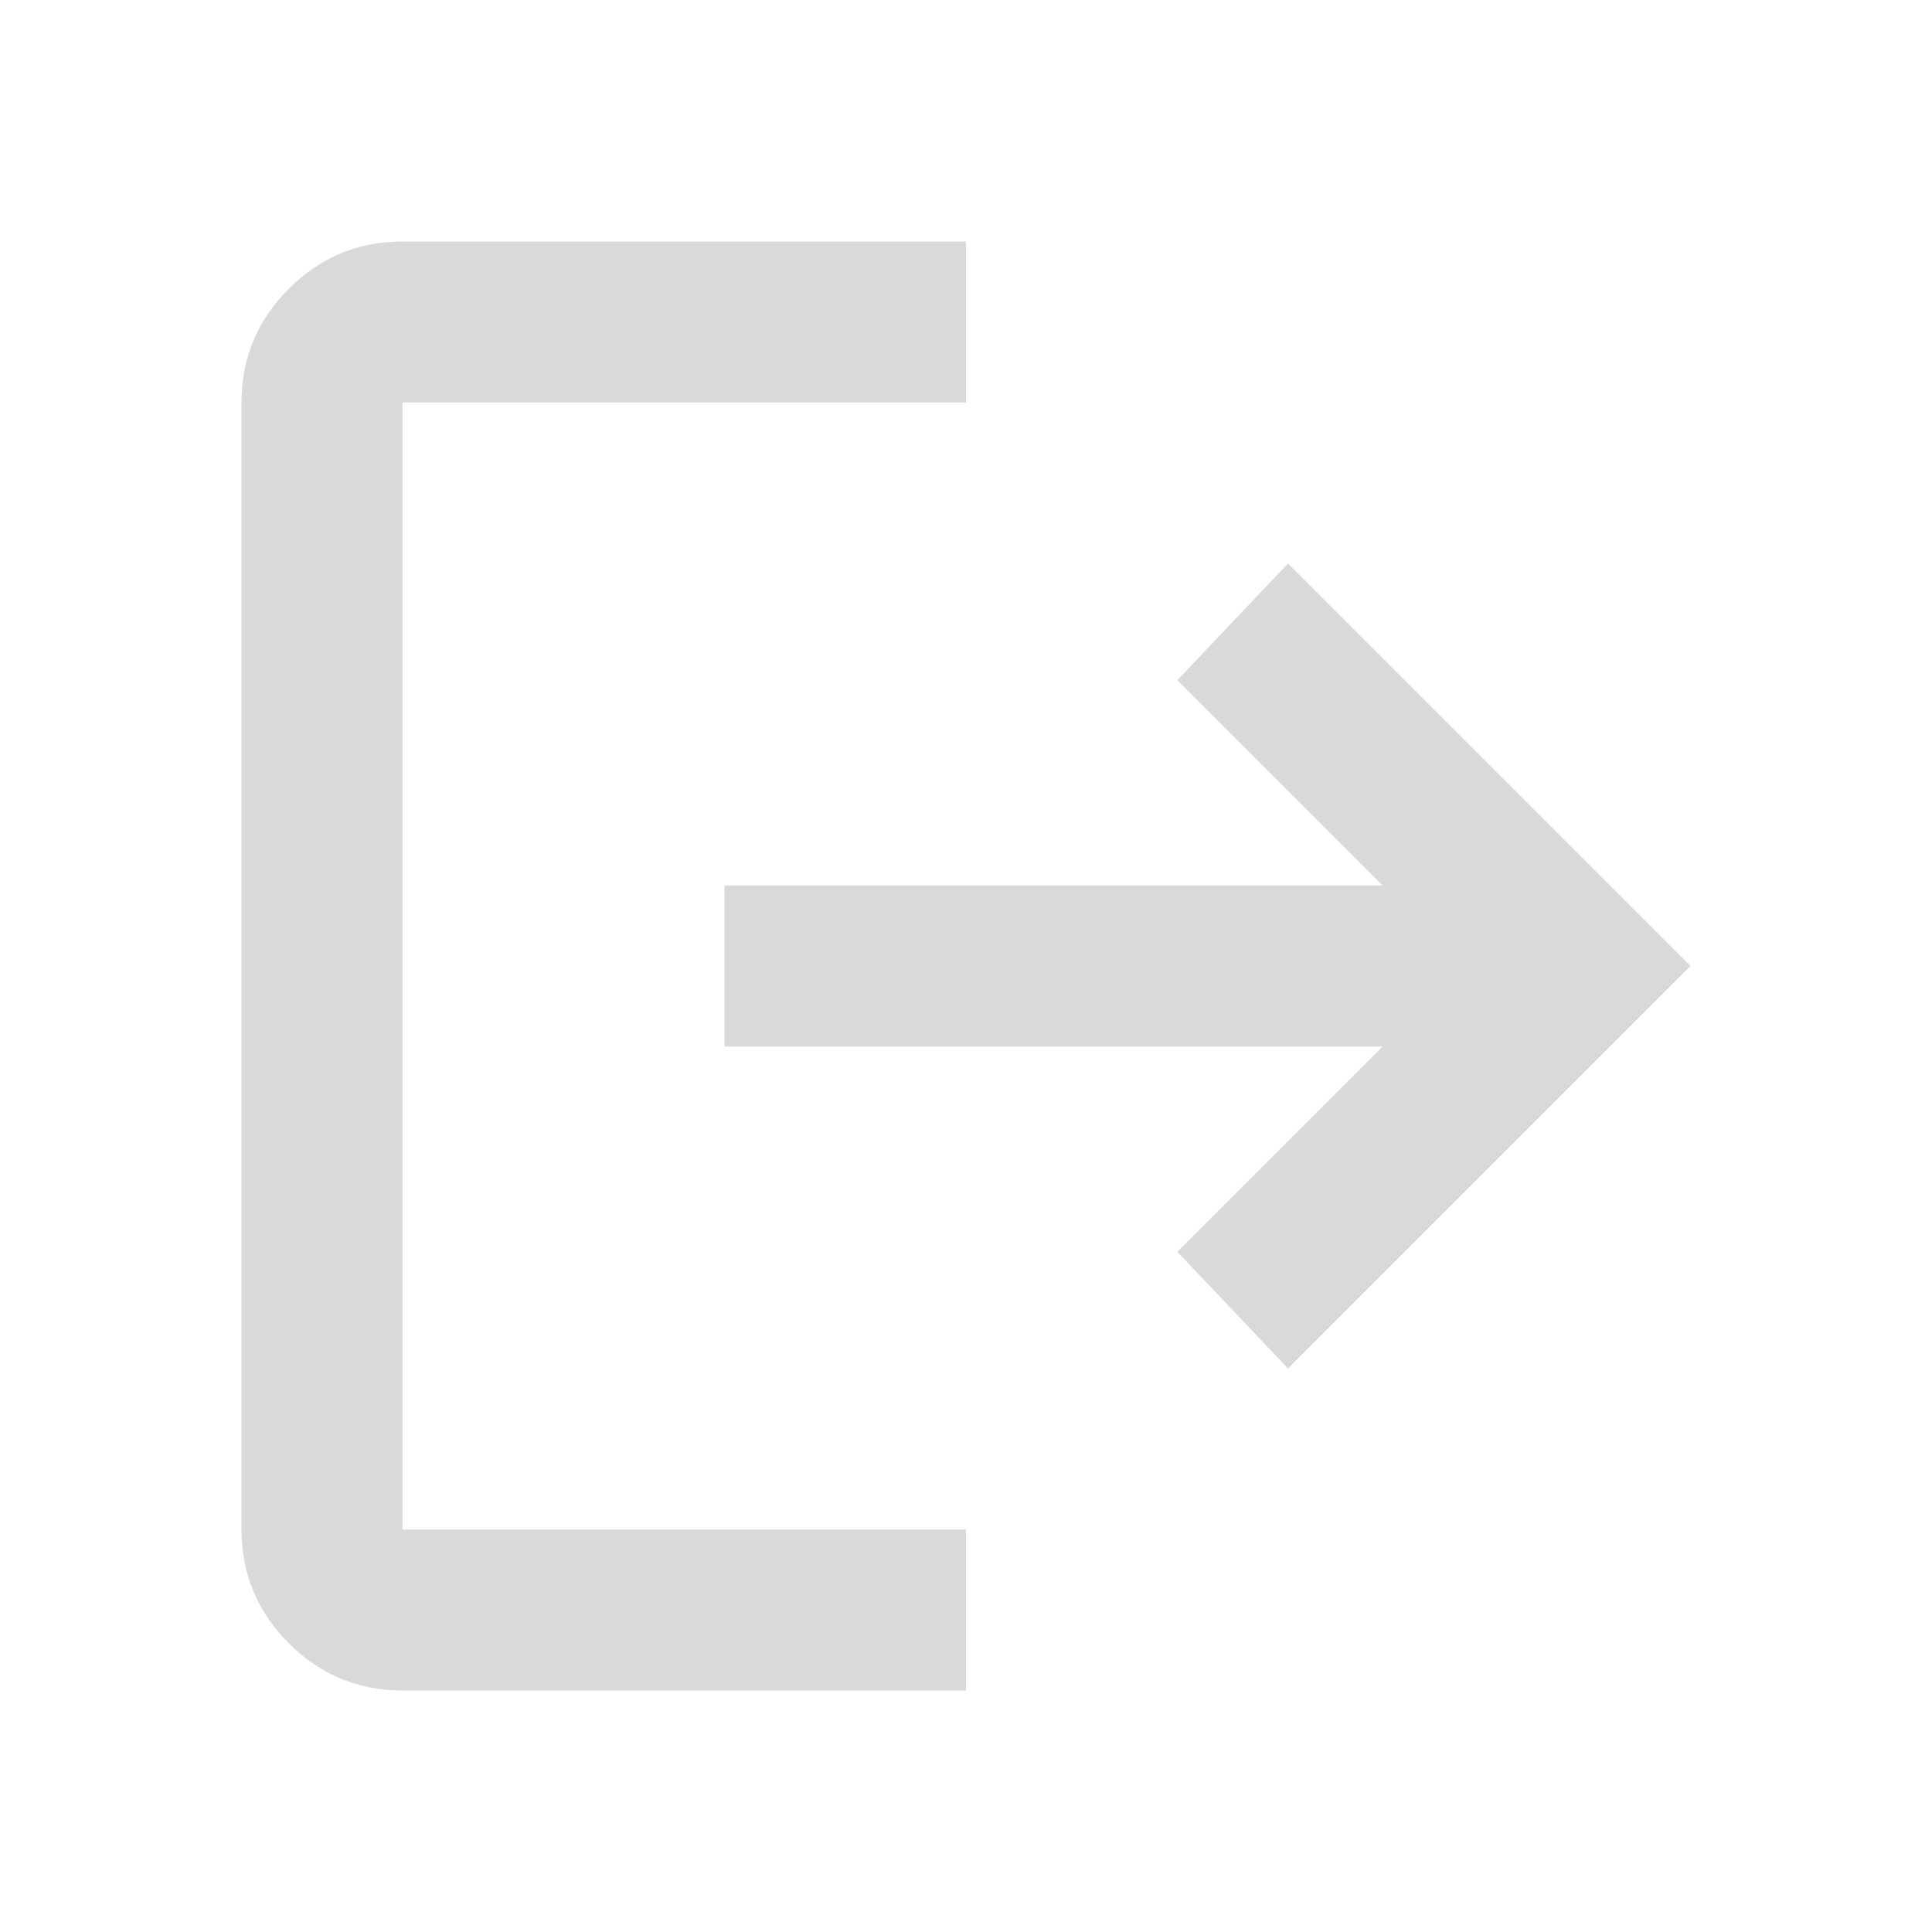
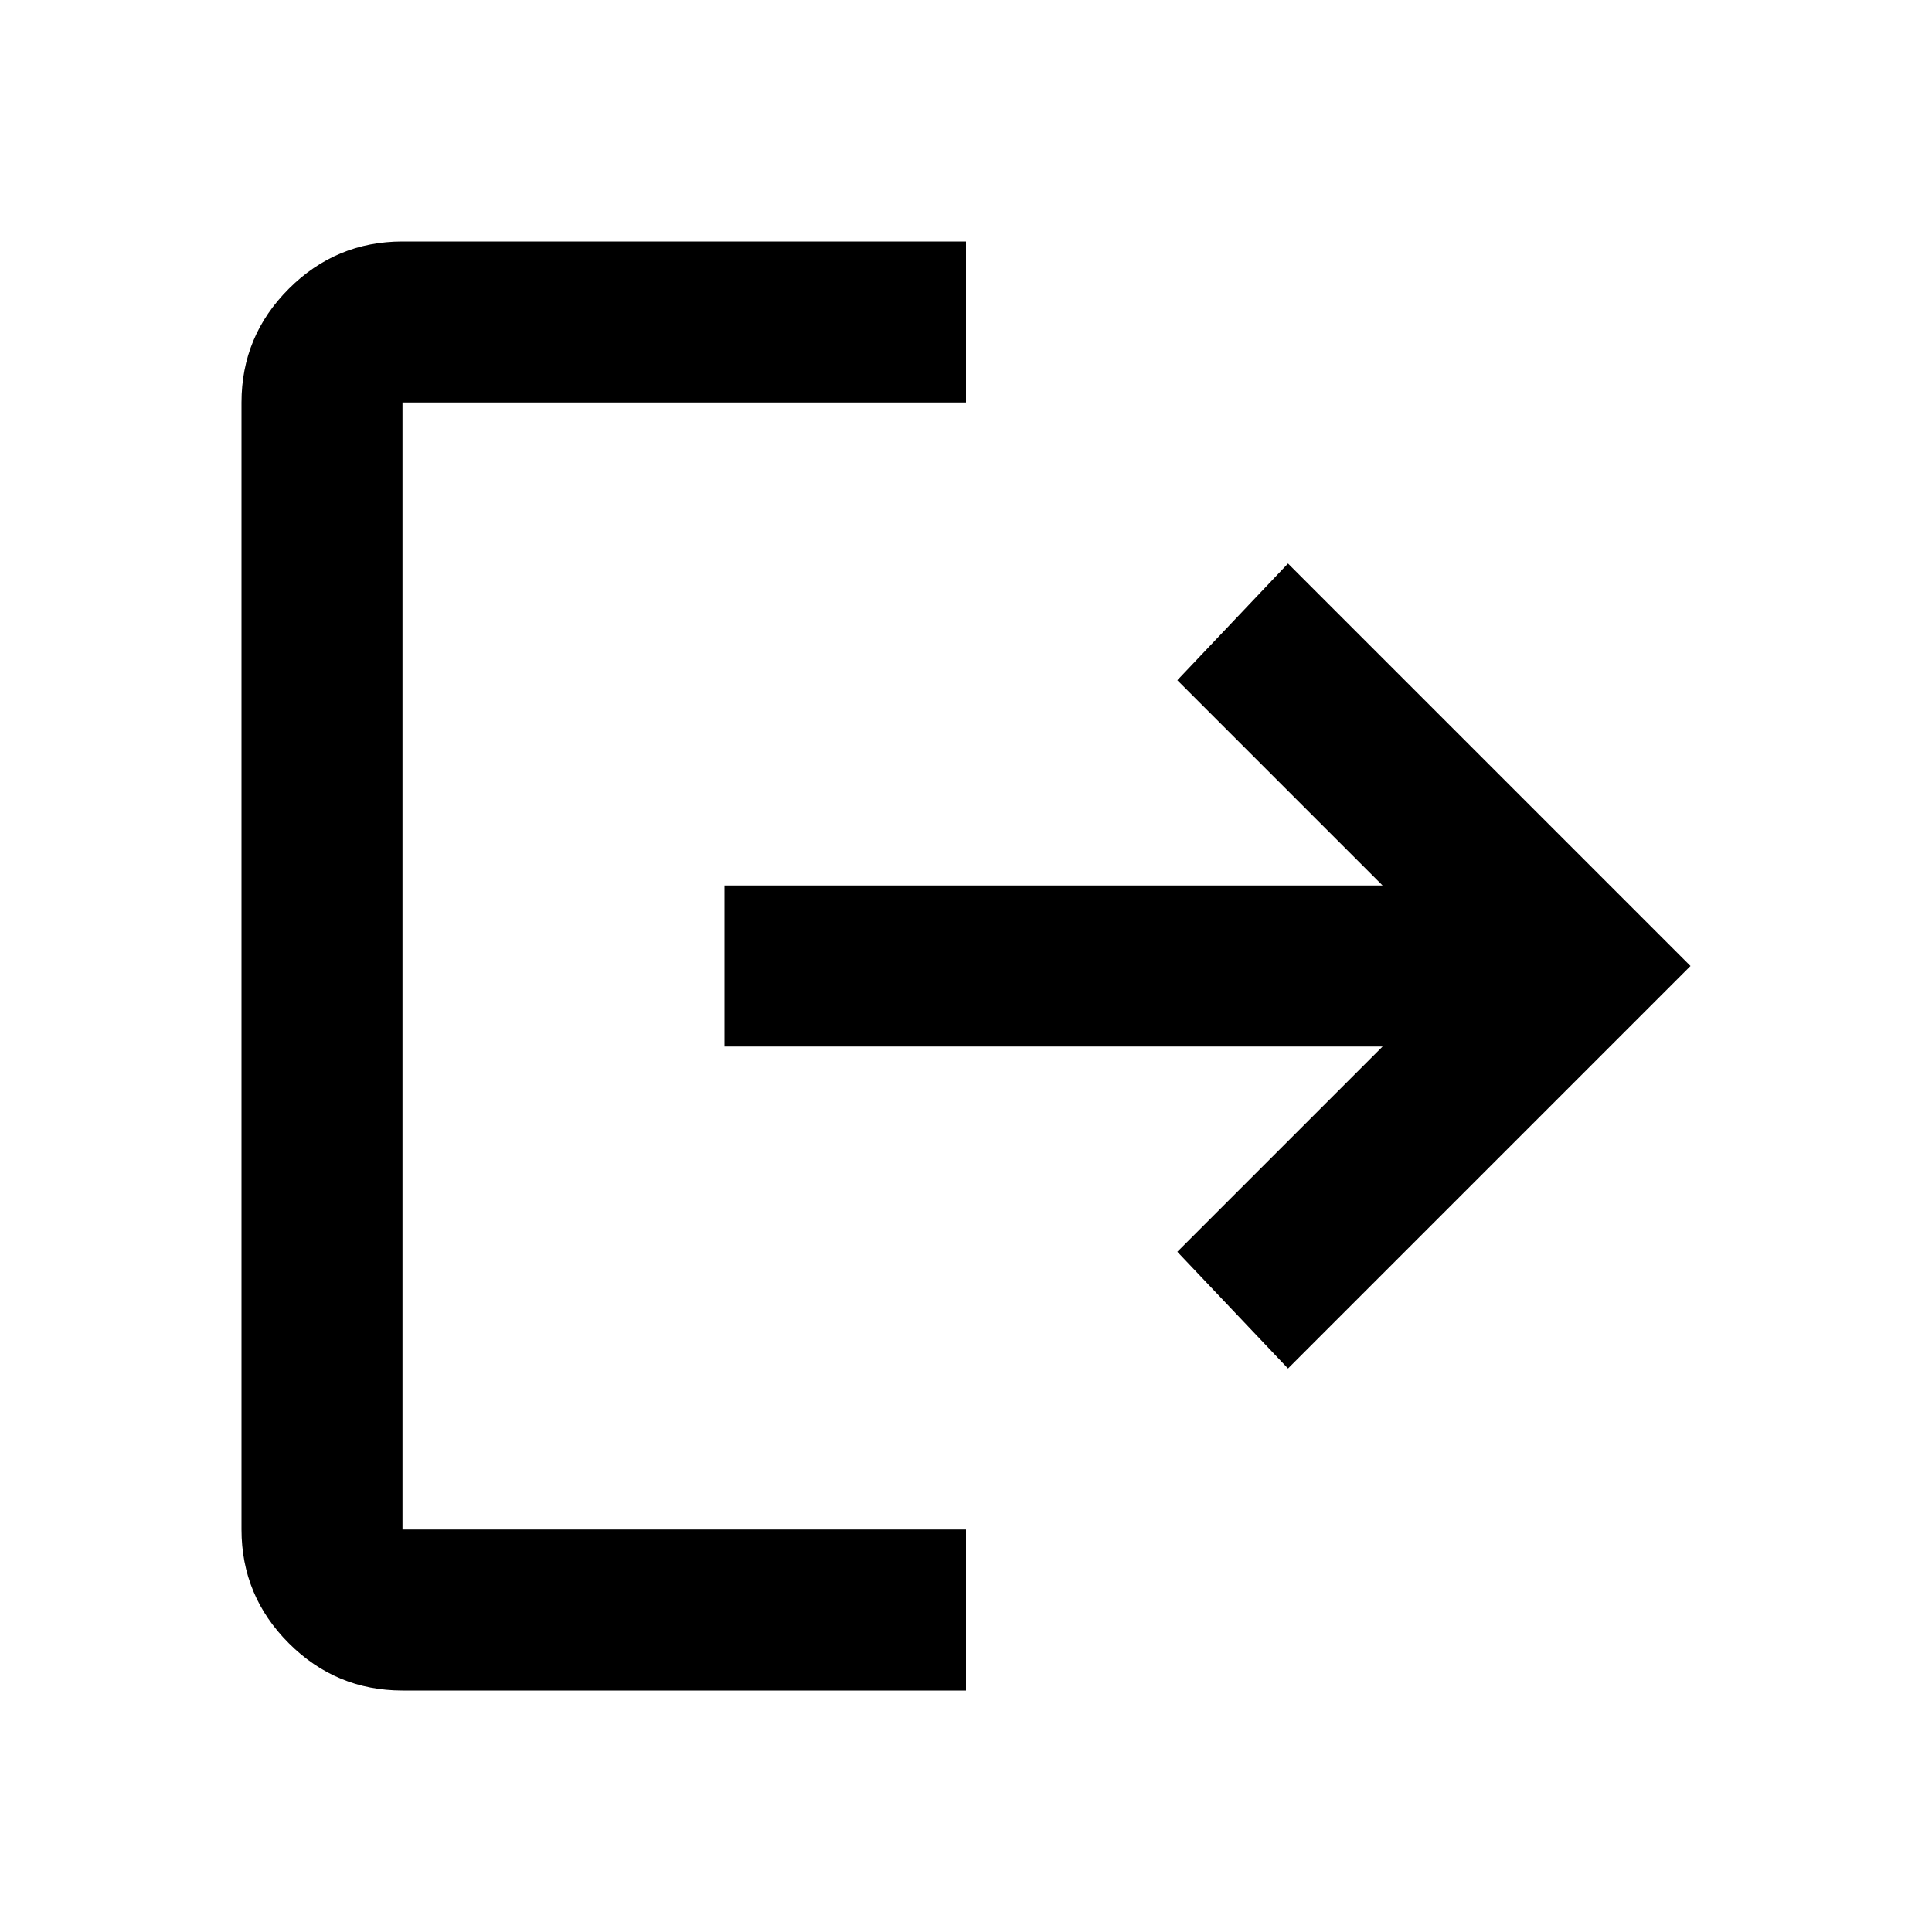
- <svg xmlns="http://www.w3.org/2000/svg" height="24px" viewBox="0 -960 960 960" width="24px" fill="#D9D9D9">
+ <svg xmlns="http://www.w3.org/2000/svg" height="24px" viewBox="0 -960 960 960" width="24px" fill="#000000">
  <path d="M200-120q-33 0-56.5-23.5T120-200v-560q0-33 23.5-56.5T200-840h280v80H200v560h280v80H200Zm440-160-55-58 102-102H360v-80h327L585-622l55-58 200 200-200 200Z" />
</svg>
